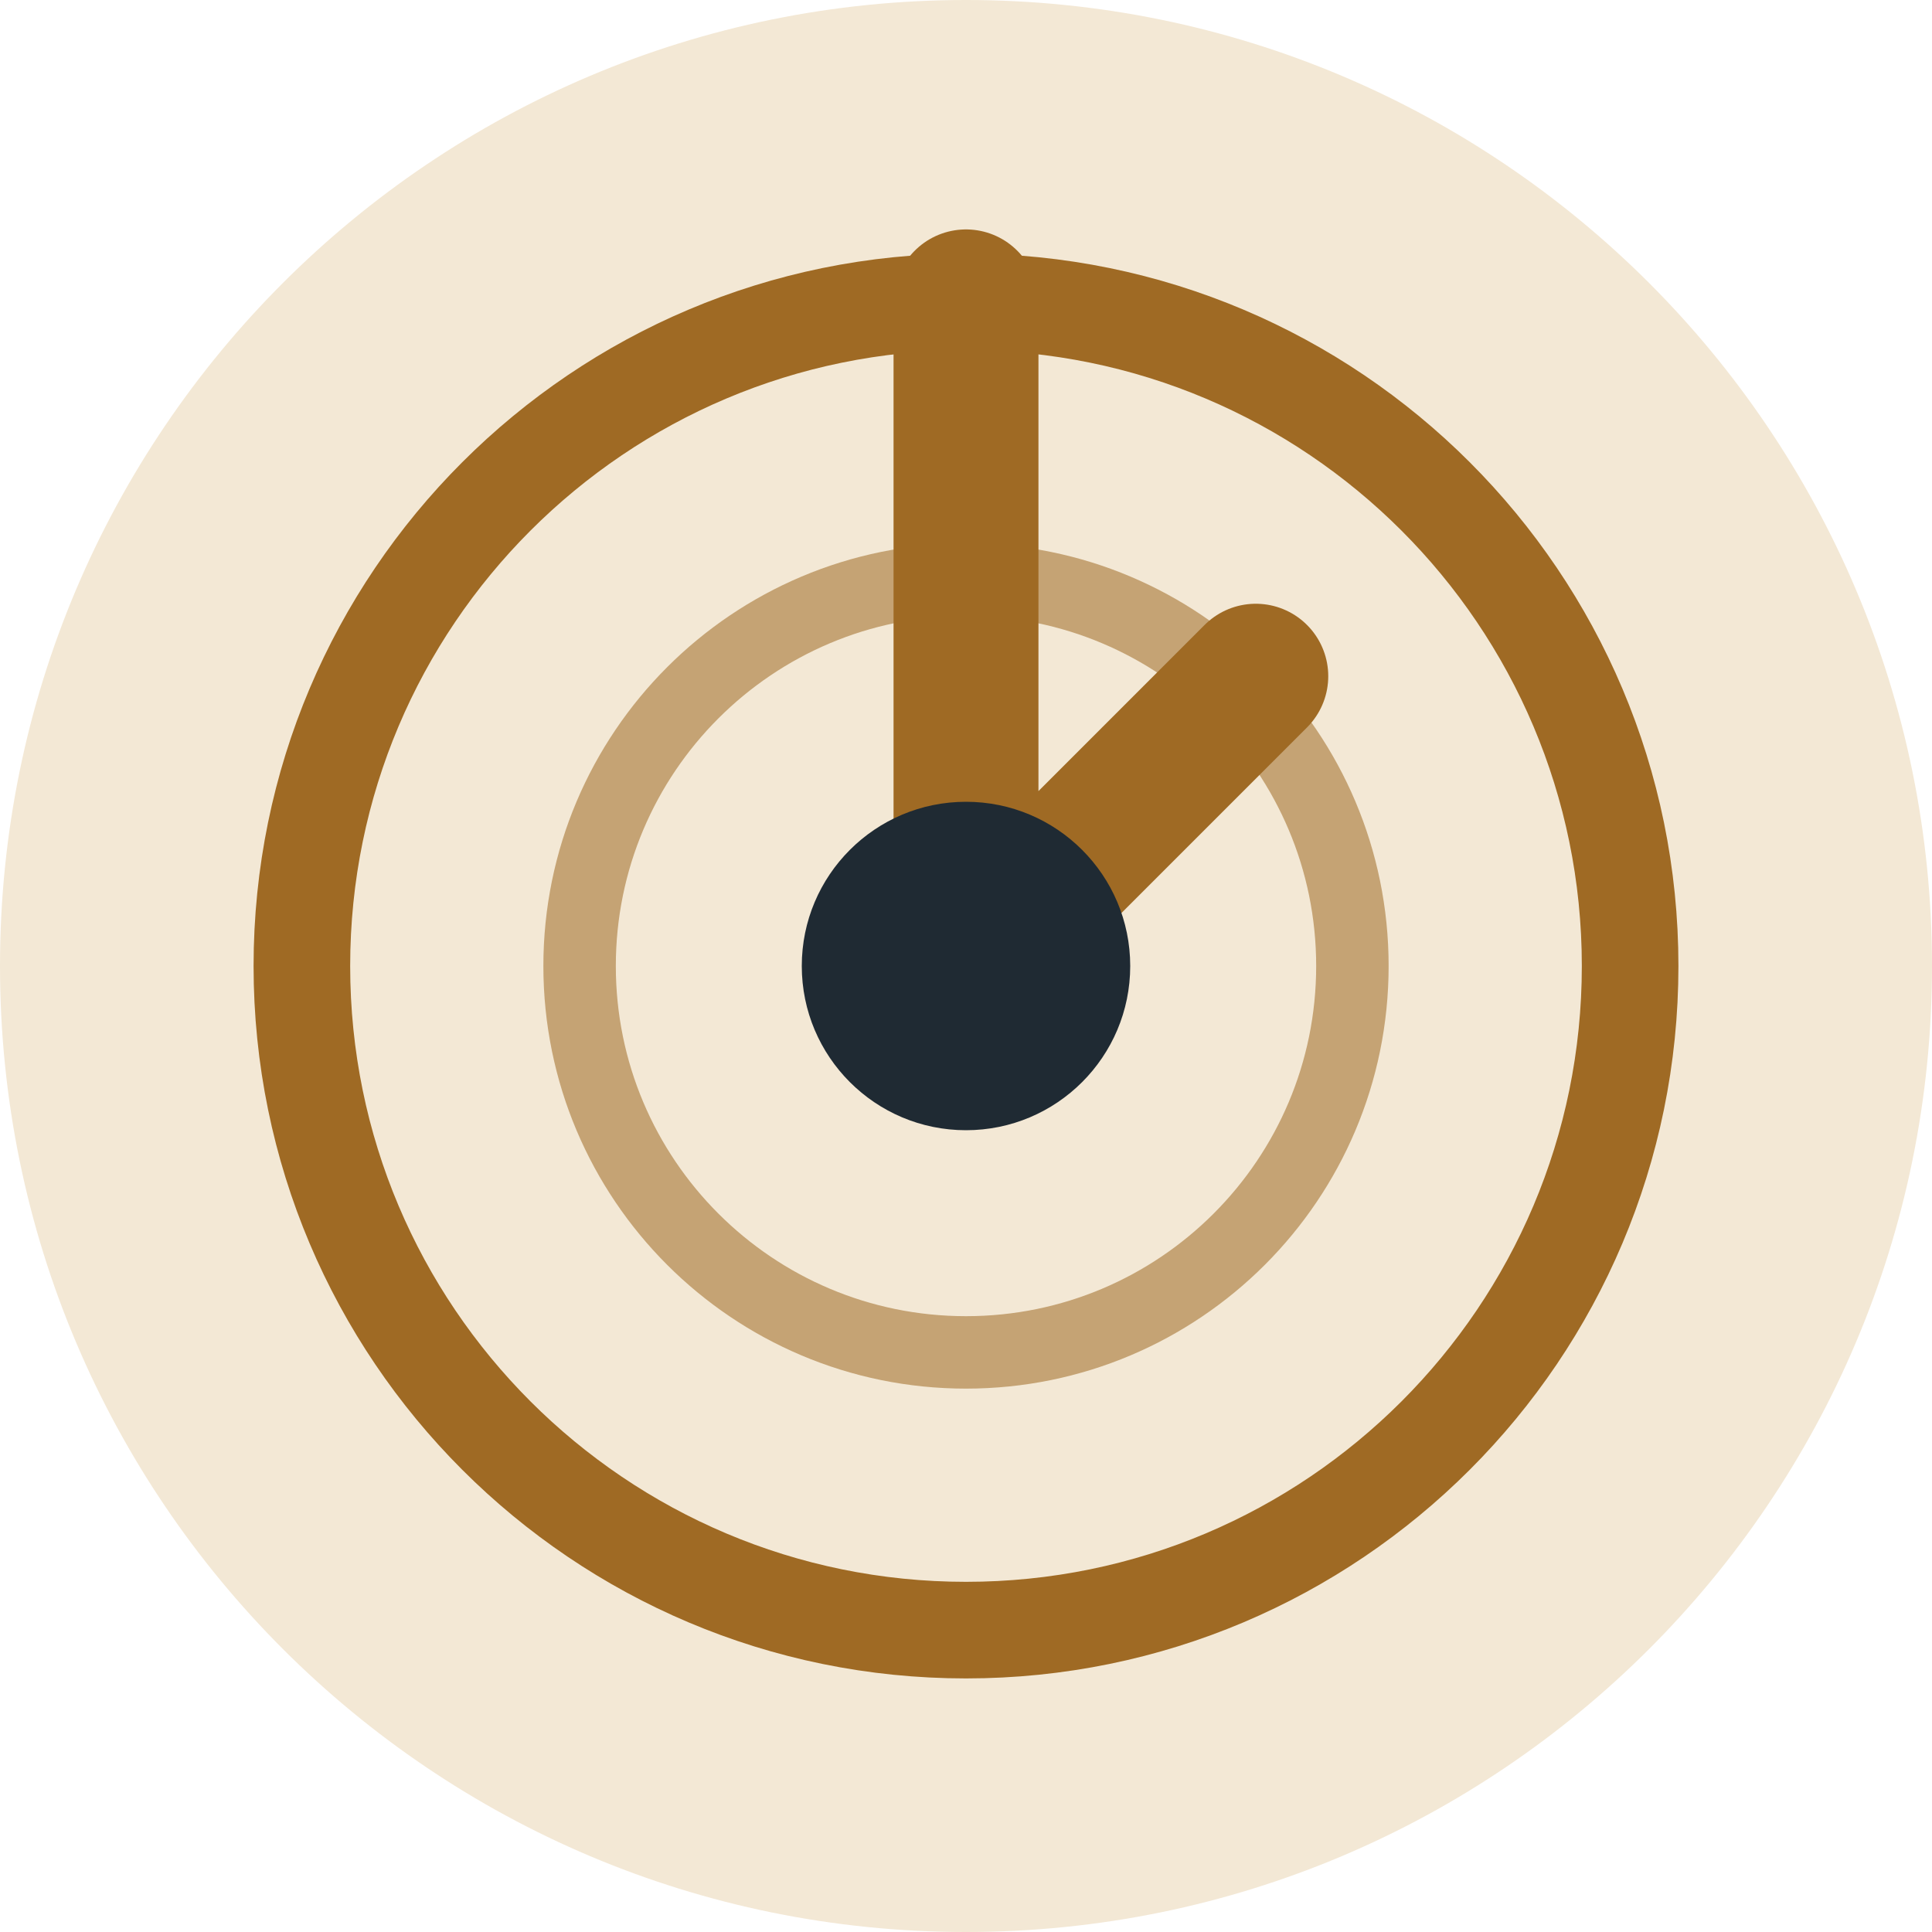
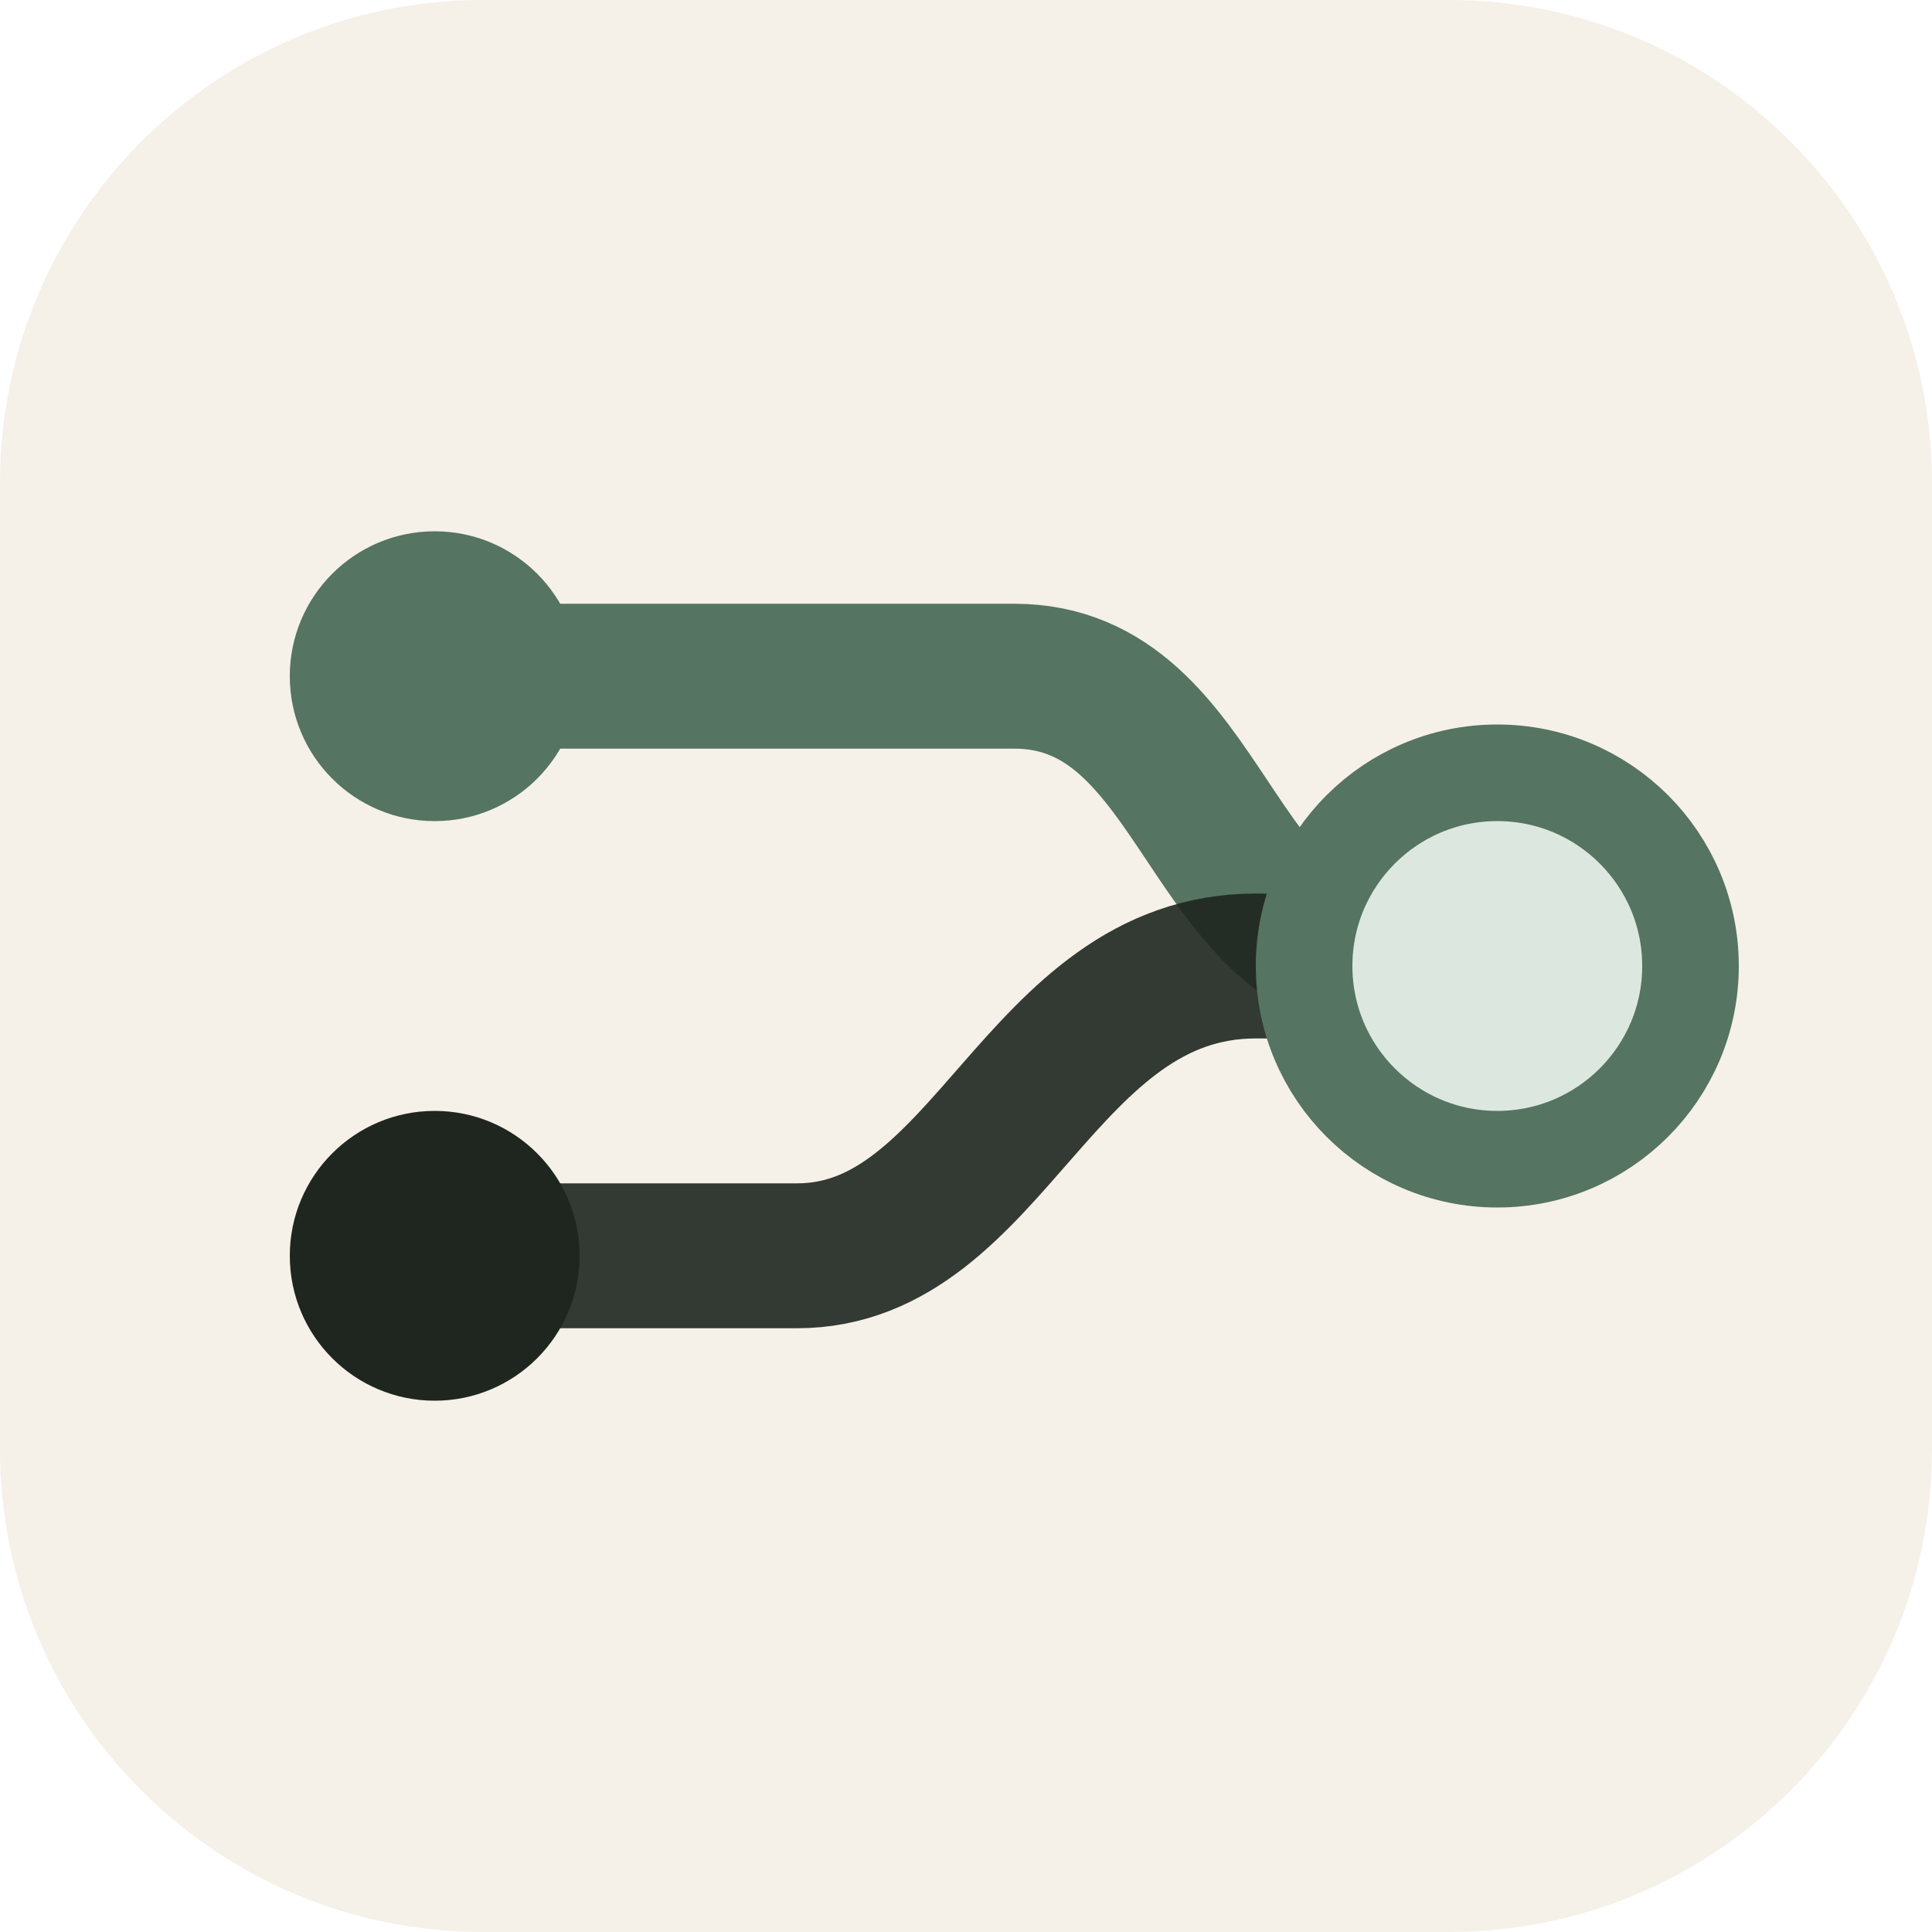
<svg xmlns="http://www.w3.org/2000/svg" viewBox="0 0 80 80" role="img" aria-labelledby="title desc">
-   <circle cx="40" cy="40" r="40" fill="#F3E8D5" />
-   <circle cx="40" cy="40" r="27.5" fill="none" stroke="#9F6A24" stroke-width="4" />
-   <circle cx="40" cy="40" r="16" fill="none" stroke="#9F6A24" stroke-width="3" opacity="0.55" />
-   <path d="M40 12.5V40L52 28" fill="none" stroke="#9F6A24" stroke-linecap="round" stroke-linejoin="round" stroke-width="6" />
-   <circle cx="40" cy="40" r="6.8" fill="#1F2A33" />
+   <rect width="80" height="80" rx="20" fill="#F5F0E8" />
+   <path d="M18 28h24c8 0 8 12 16 12h4" fill="none" stroke="#557461" stroke-width="6" stroke-linecap="round" />
+   <path d="M18 52h15c8 0 10-12 19-12h10" fill="none" stroke="#1E261F" stroke-width="6" stroke-linecap="round" opacity="0.9" />
+   <circle cx="18" cy="28" r="6" fill="#557461" />
+   <circle cx="18" cy="52" r="6" fill="#1E261F" />
+   <circle cx="62" cy="40" r="8" fill="#DCE8DF" stroke="#557461" stroke-width="4" />
</svg>
